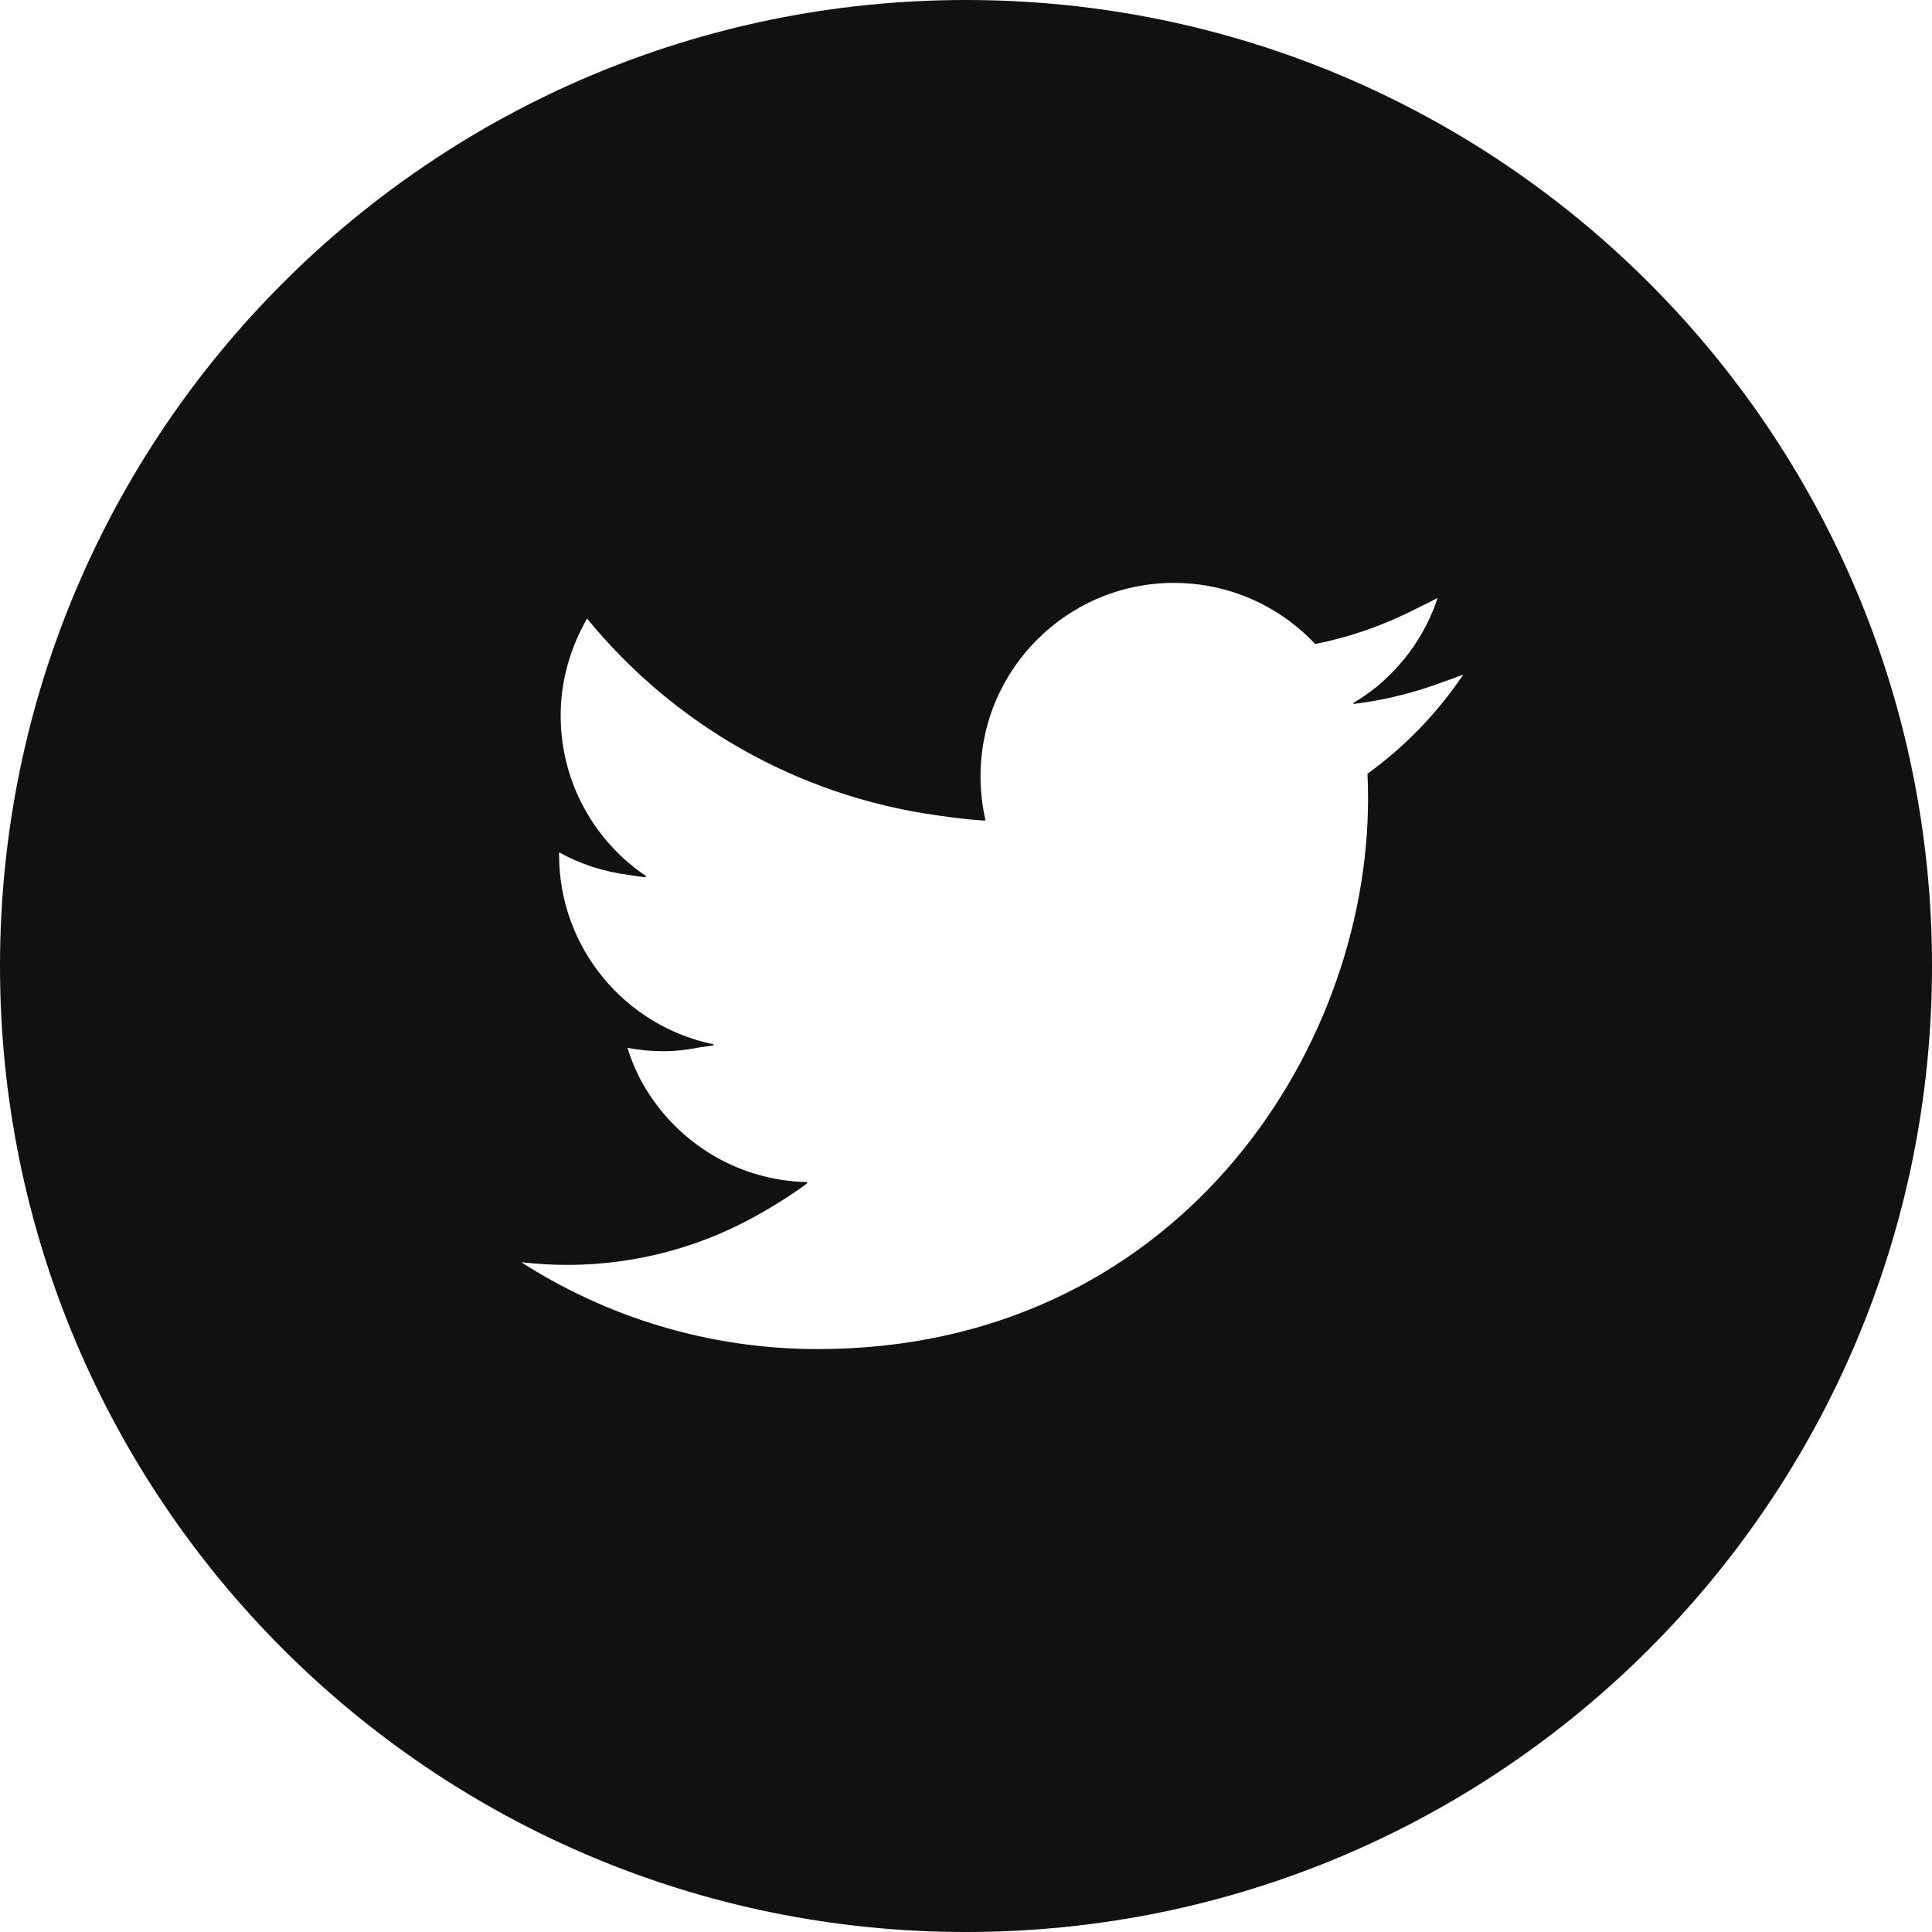
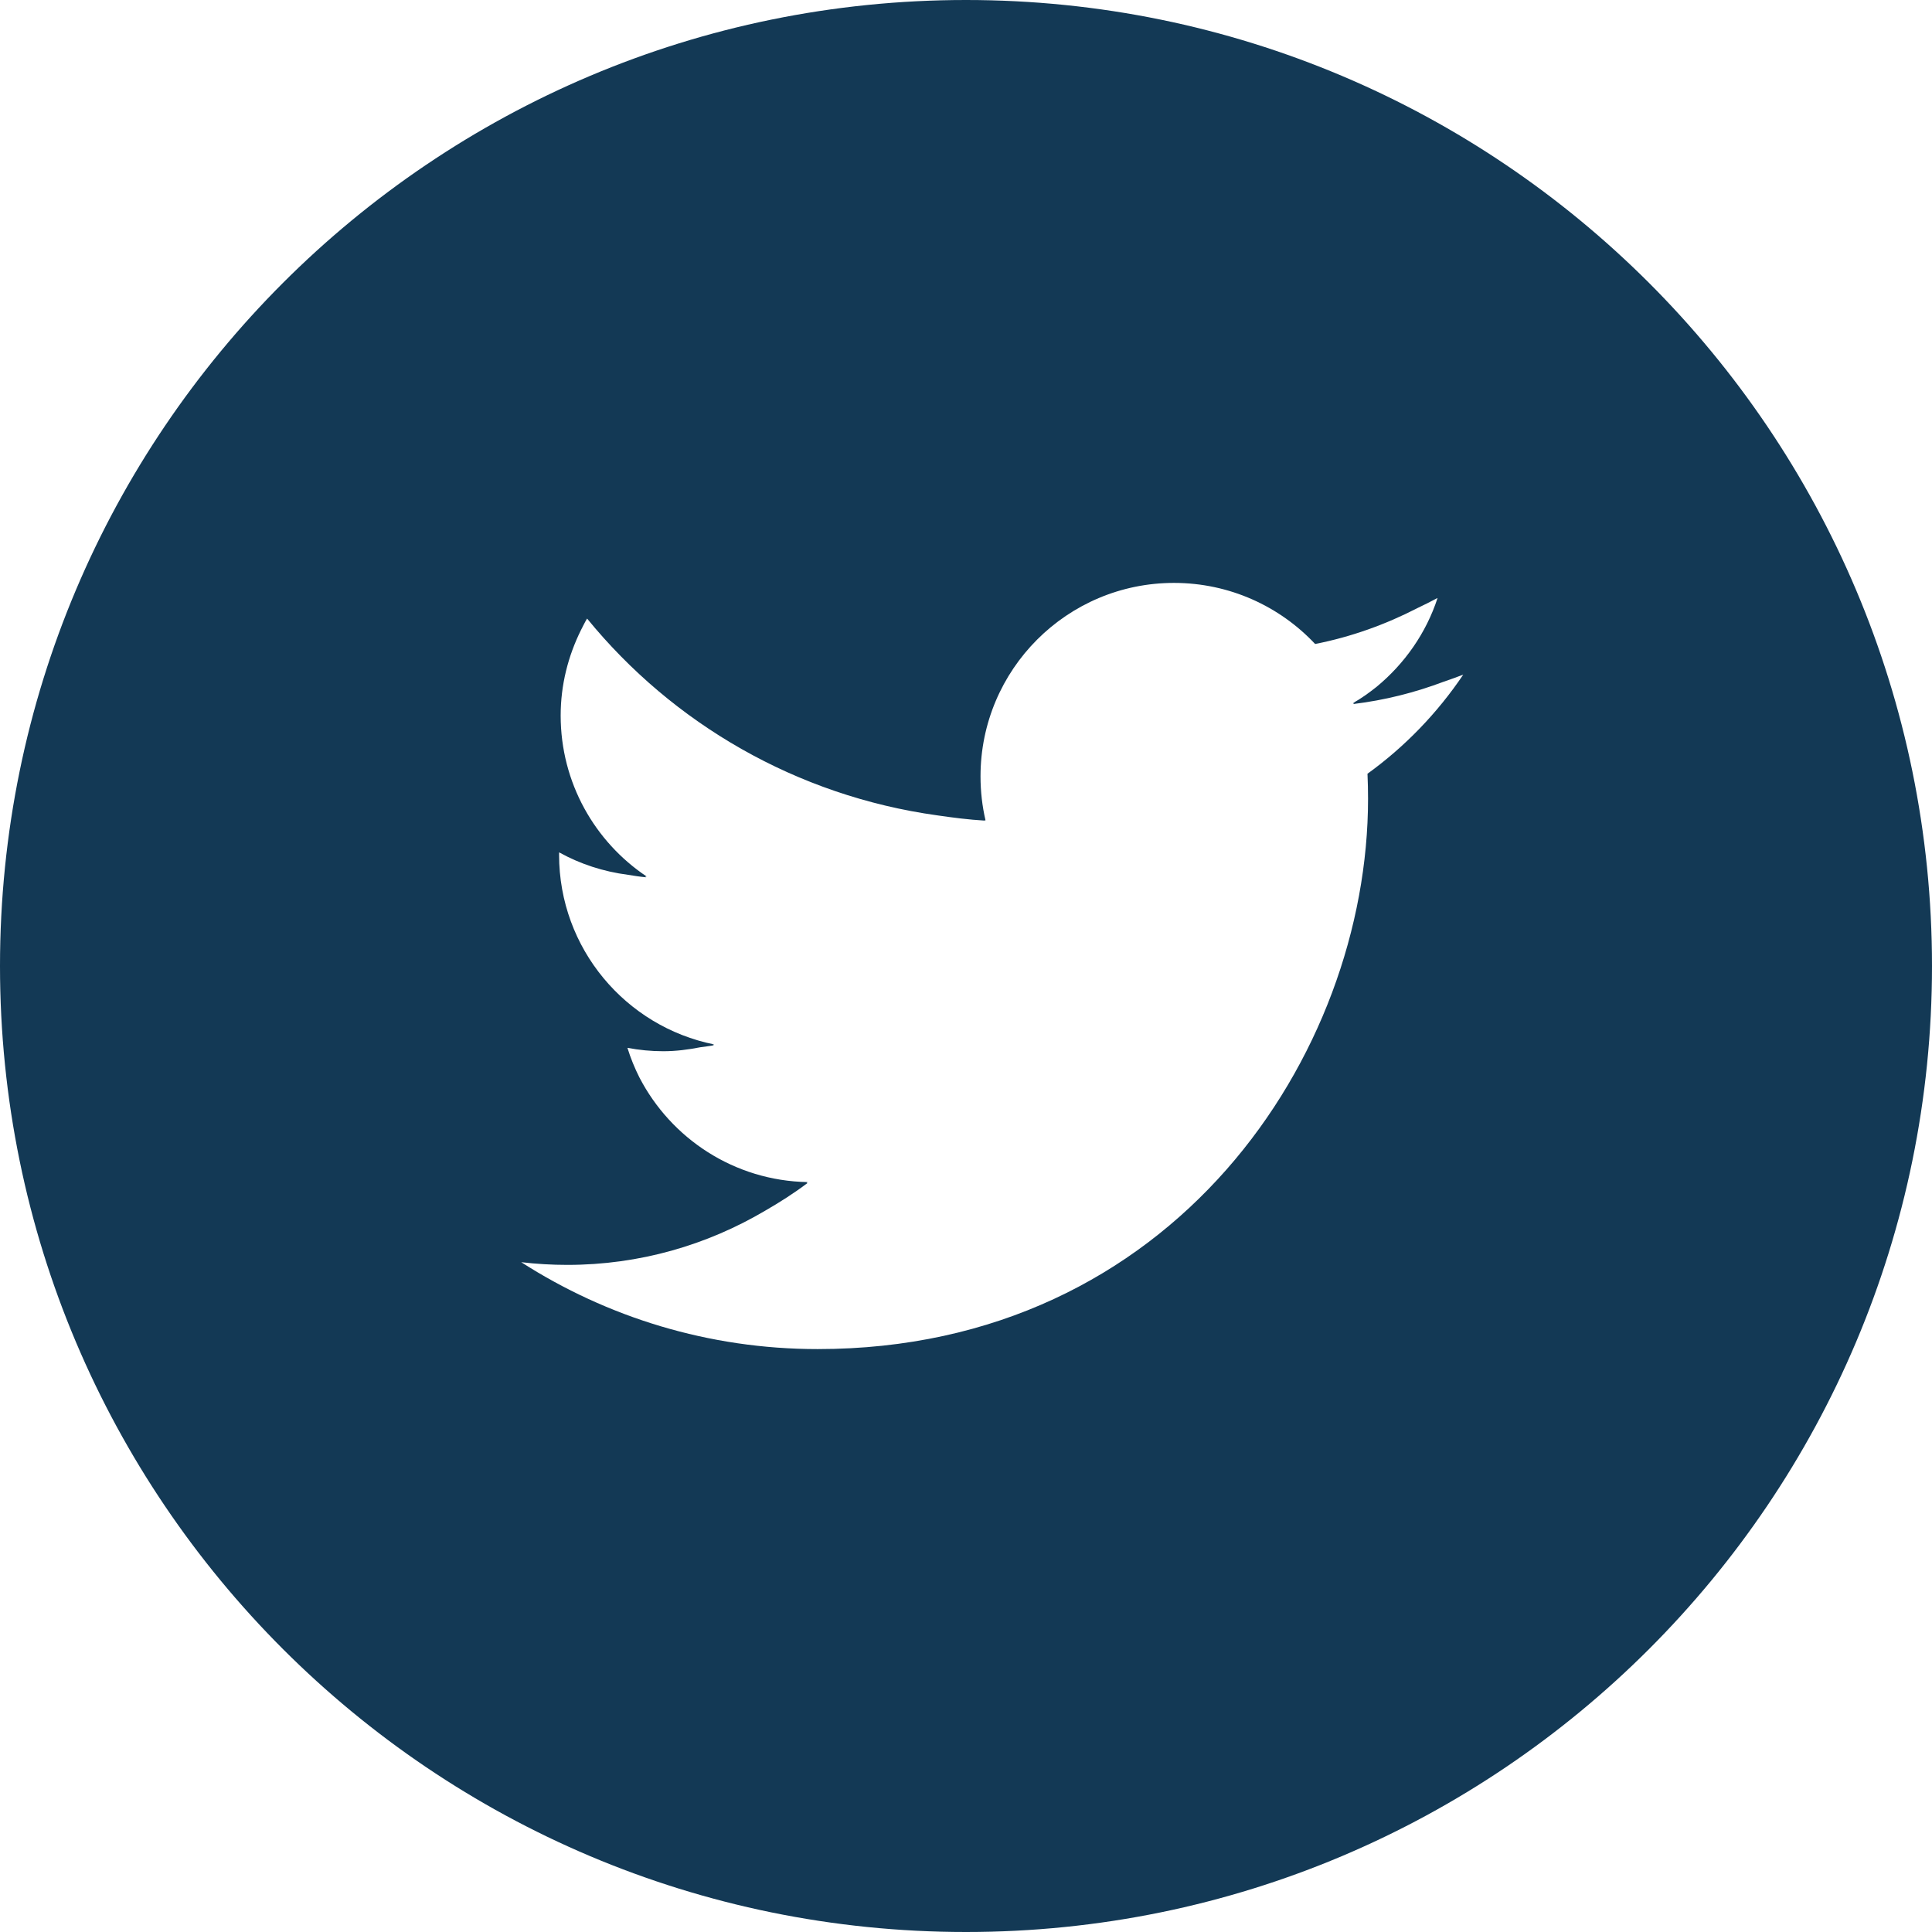
- <svg xmlns="http://www.w3.org/2000/svg" height="200px" width="200px" version="1.1" id="_x32_" viewBox="0 0 512 512" xml:space="preserve" fill="#111111">
+ <svg xmlns="http://www.w3.org/2000/svg" height="200px" width="200px" version="1.1" id="_x32_" viewBox="0 0 512 512" xml:space="preserve" fill="#133955">
  <g id="SVGRepo_bgCarrier" stroke-width="0" />
  <g id="SVGRepo_tracerCarrier" stroke-linecap="round" stroke-linejoin="round" />
  <g id="SVGRepo_iconCarrier">
-     <style type="text/css"> .st0{fill:#111111;} </style>
+     <style type="text/css"> .st0{fill:#133955;} </style>
    <g>
      <path class="st0" d="M256,0C114.615,0,0,114.615,0,256s114.615,256,256,256s256-114.615,256-256S397.385,0,256,0z M260.926,217.391 c0.084,0.004,0.164,0.021,0.25,0.025c-0.875-3.752-1.328-7.664-1.328-11.682c0-28.307,22.951-51.258,51.262-51.258 c14.742,0,28.063,6.225,37.414,16.188c9.6-1.89,18.684-5.174,27.129-9.523c1.781-0.864,3.566-1.723,5.32-2.674 c-3.039,9.334-8.744,17.412-16.141,23.532c-2.004,1.576-4.062,3.098-6.326,4.344c0.154-0.018,0.304-0.052,0.457-0.071 c-0.15,0.093-0.275,0.22-0.428,0.312c8.402-1.005,16.459-3.051,24.111-5.942c1.715-0.592,3.428-1.191,5.127-1.852 c-6.842,10.159-15.453,19.095-25.375,26.259c0.098,2.197,0.148,4.406,0.148,6.631c0,67.736-51.558,145.842-145.844,145.842 c-28.947,0-55.891-8.484-78.576-23.028c4.01,0.473,8.092,0.715,12.229,0.715c19.136,0,37.014-5.269,52.383-14.34 c3.871-2.23,7.658-4.639,11.273-7.365c-0.098-0.002-0.187-0.026-0.285-0.028c0.094-0.073,0.196-0.136,0.289-0.209 c-19.422-0.358-36.184-11.539-44.574-27.747c-1.25-2.489-2.32-5.096-3.164-7.831c3.086,0.58,6.246,0.898,9.5,0.898 c3.391,0,6.666-0.436,9.871-1.063c1.197-0.168,2.406-0.308,3.586-0.502c-0.156-0.032-0.293-0.1-0.449-0.133 c0.162-0.042,0.336-0.056,0.496-0.1c-23.449-4.709-41.119-25.428-41.119-50.262c0-0.196,0.002-0.387,0.004-0.58l0.024-0.055 c5.521,3.064,11.693,5.092,18.23,5.94c1.609,0.269,3.221,0.516,4.832,0.657c-0.11-0.074-0.205-0.164-0.314-0.238 c0.152,0.006,0.297,0.036,0.447,0.041c-13.754-9.191-22.803-24.883-22.803-42.666c0-8.142,1.988-15.787,5.367-22.623 c0.539-1.028,1.018-2.078,1.637-3.074c22.711,27.822,55.516,46.971,92.801,52.15c4.16,0.605,8.332,1.144,12.553,1.388 C260.934,217.443,260.932,217.416,260.926,217.391z" />
    </g>
  </g>
</svg>
